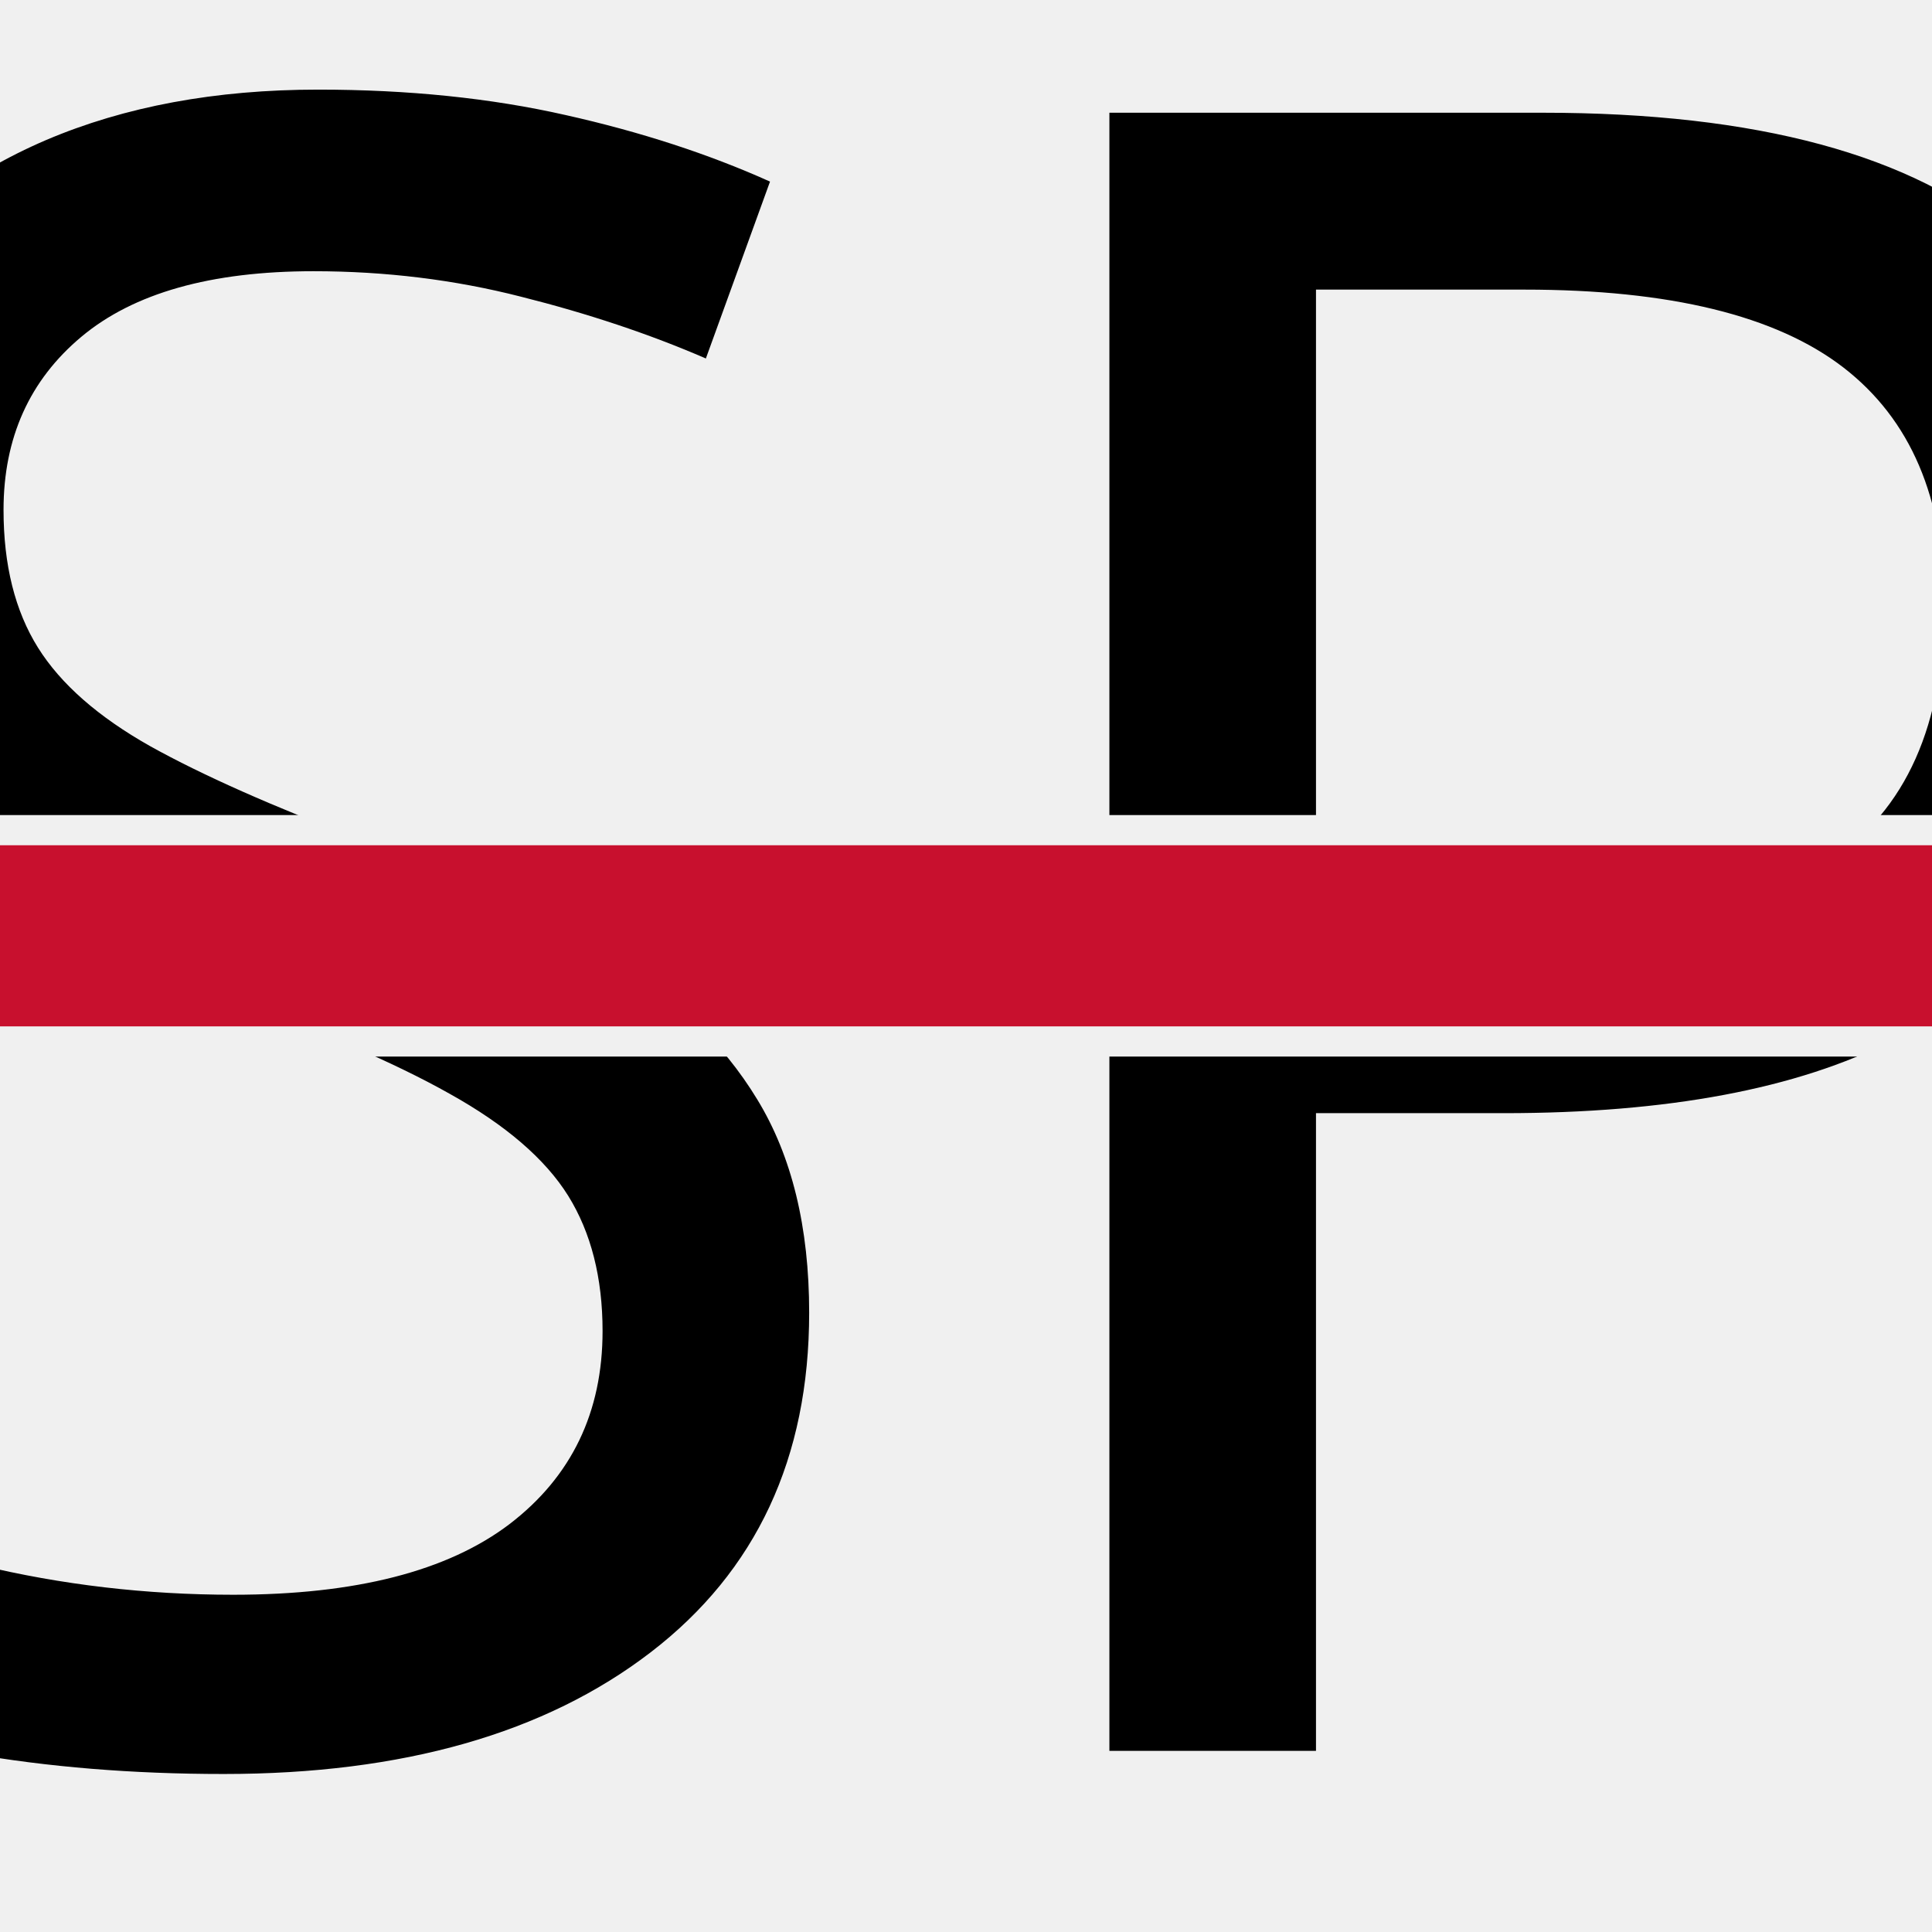
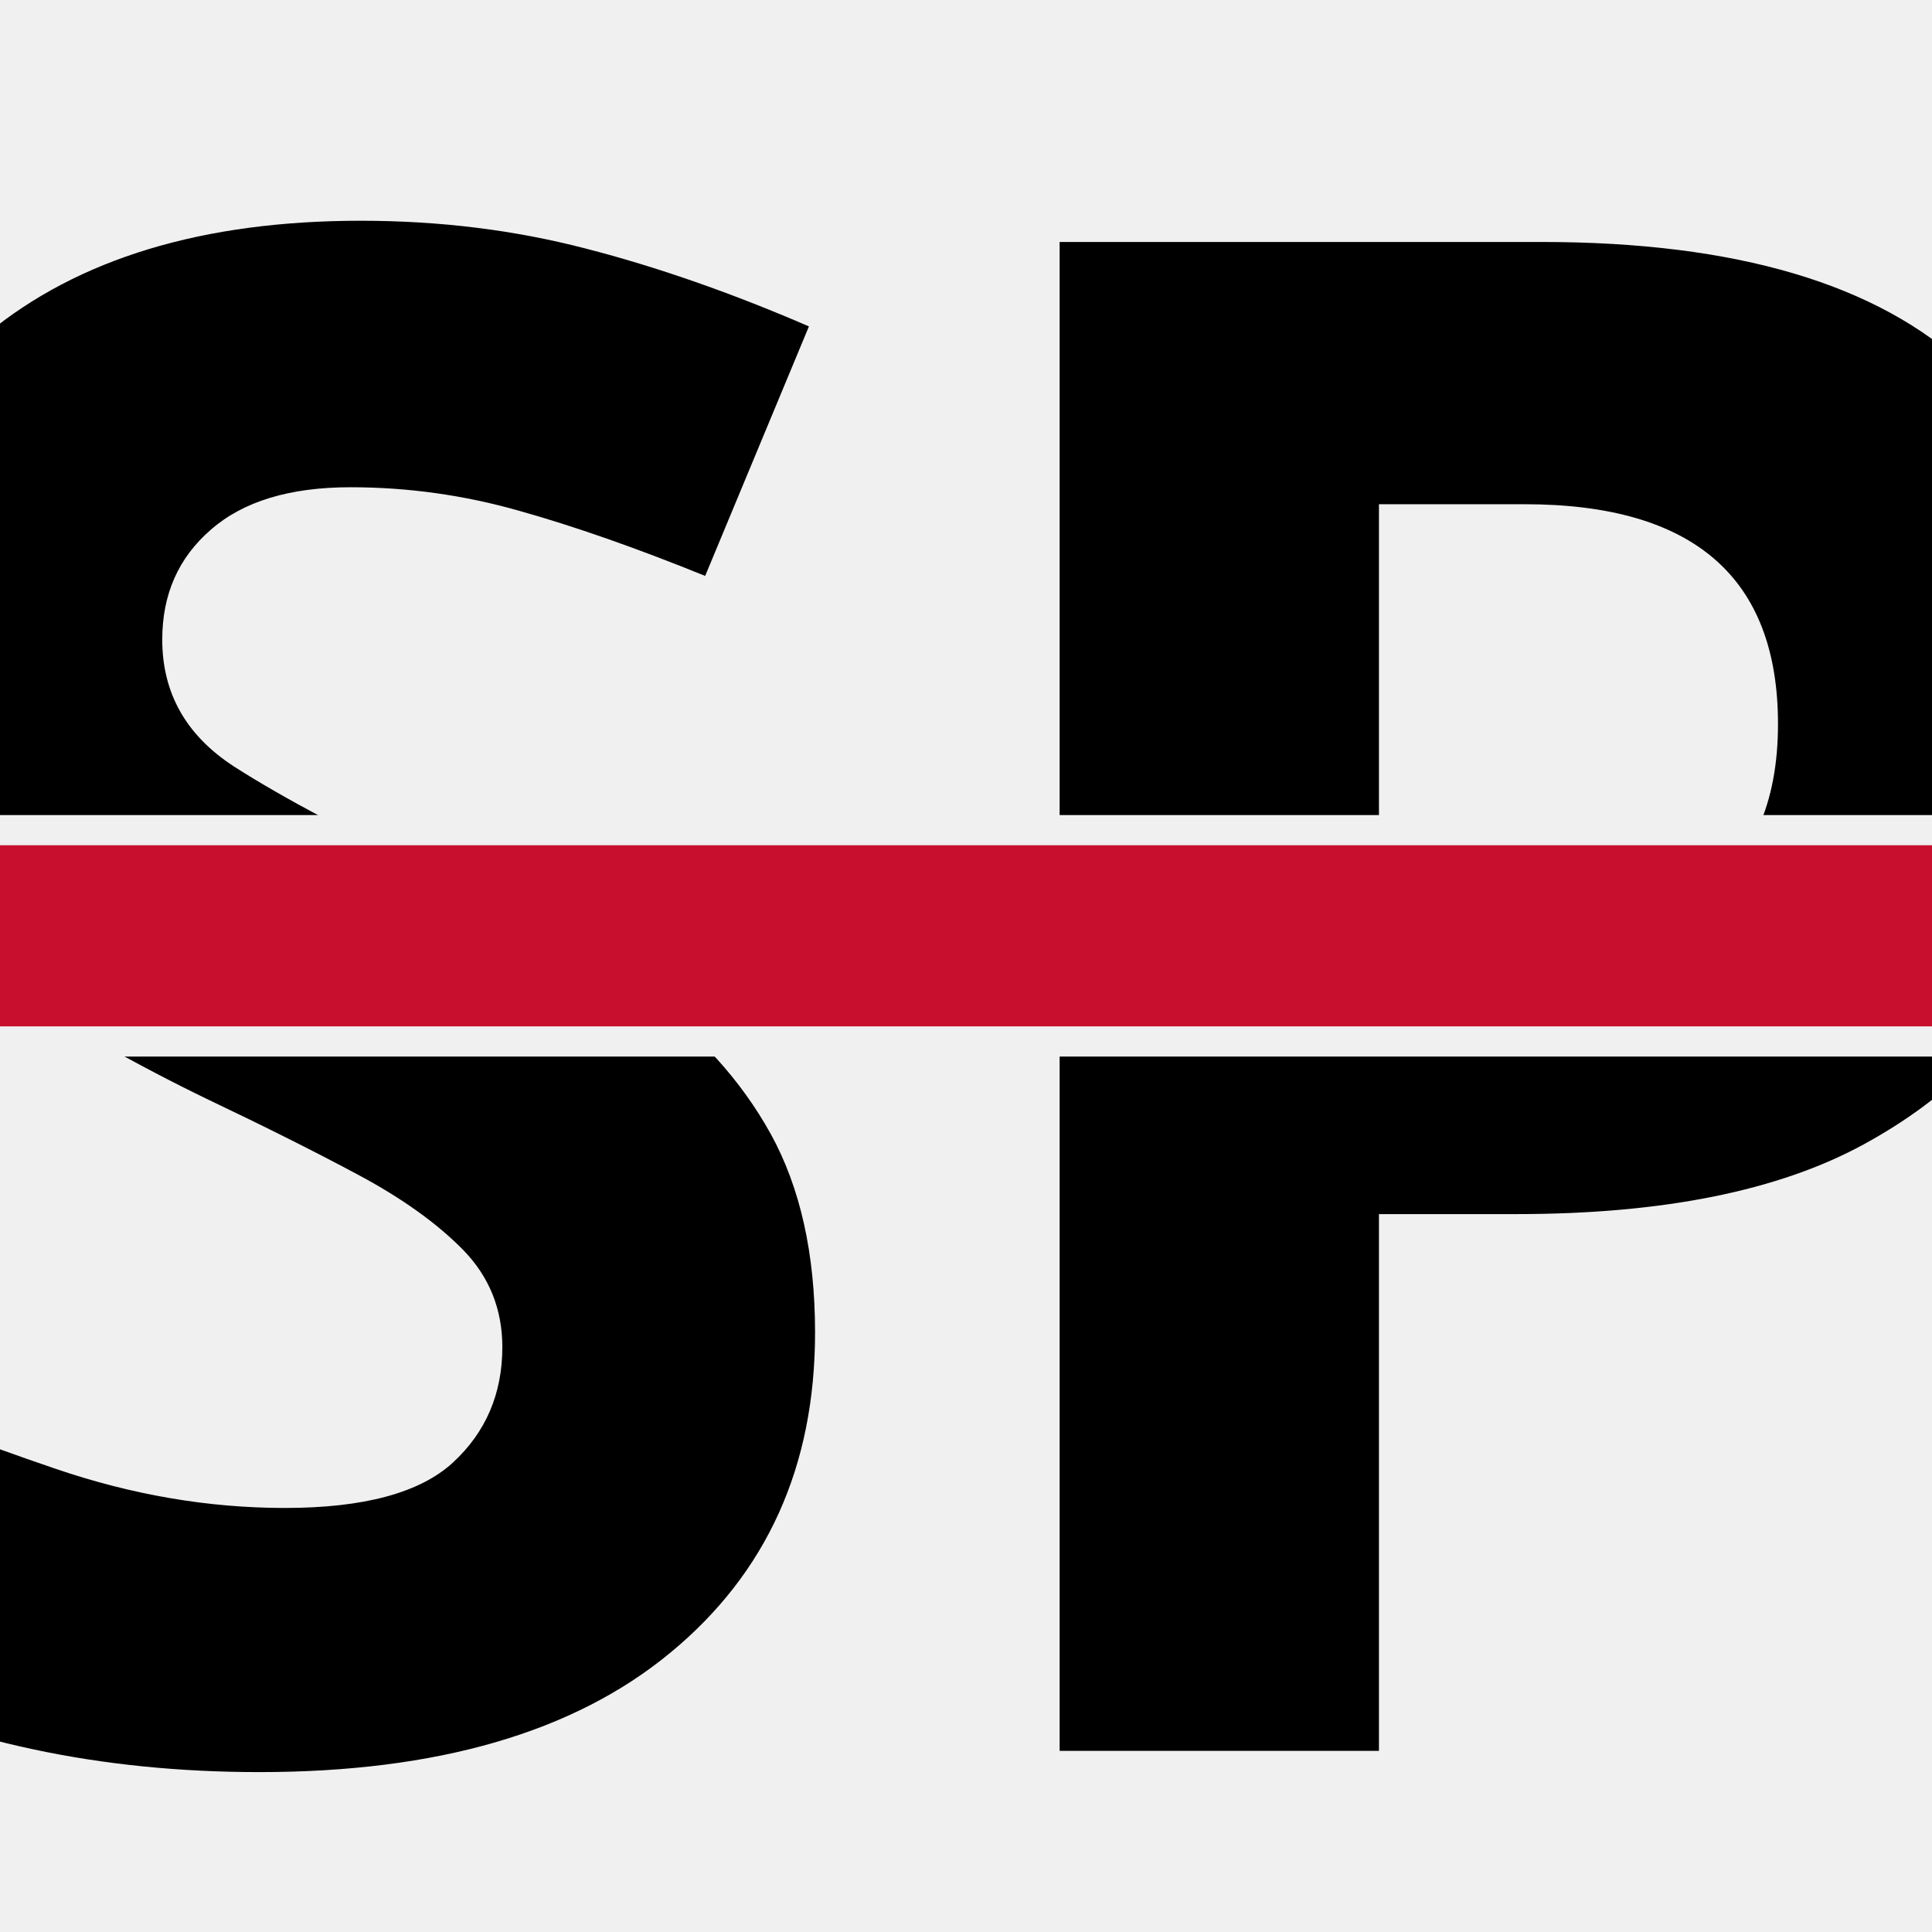
<svg xmlns="http://www.w3.org/2000/svg" viewBox="0 0 64 64" width="64" height="64">
  <defs>
    <mask id="c-cut-sym">
      <rect width="64" height="64" fill="#fff" />
      <rect x="0" y="27" width="64" height="8" fill="#000" />
    </mask>
  </defs>
  <g id="symbol">
-     <text id="letters" x="32" y="58" text-anchor="middle" mask="url(#c-cut-sym)" fill="currentColor" font-family="Bebas Neue, Impact, 'Arial Narrow', sans-serif" font-size="76" letter-spacing="-1">SP</text>
+     <text id="letters" x="32" y="58" text-anchor="middle" mask="url(#c-cut-sym)" fill="currentColor" style="font-family:Archivo, Impact, sans-serif;font-weight:800;font-stretch:62%" font-size="70" letter-spacing="-1">SP</text>
    <rect id="rail" x="0" y="28" width="64" height="6" fill="#C8102E" />
  </g>
</svg>
